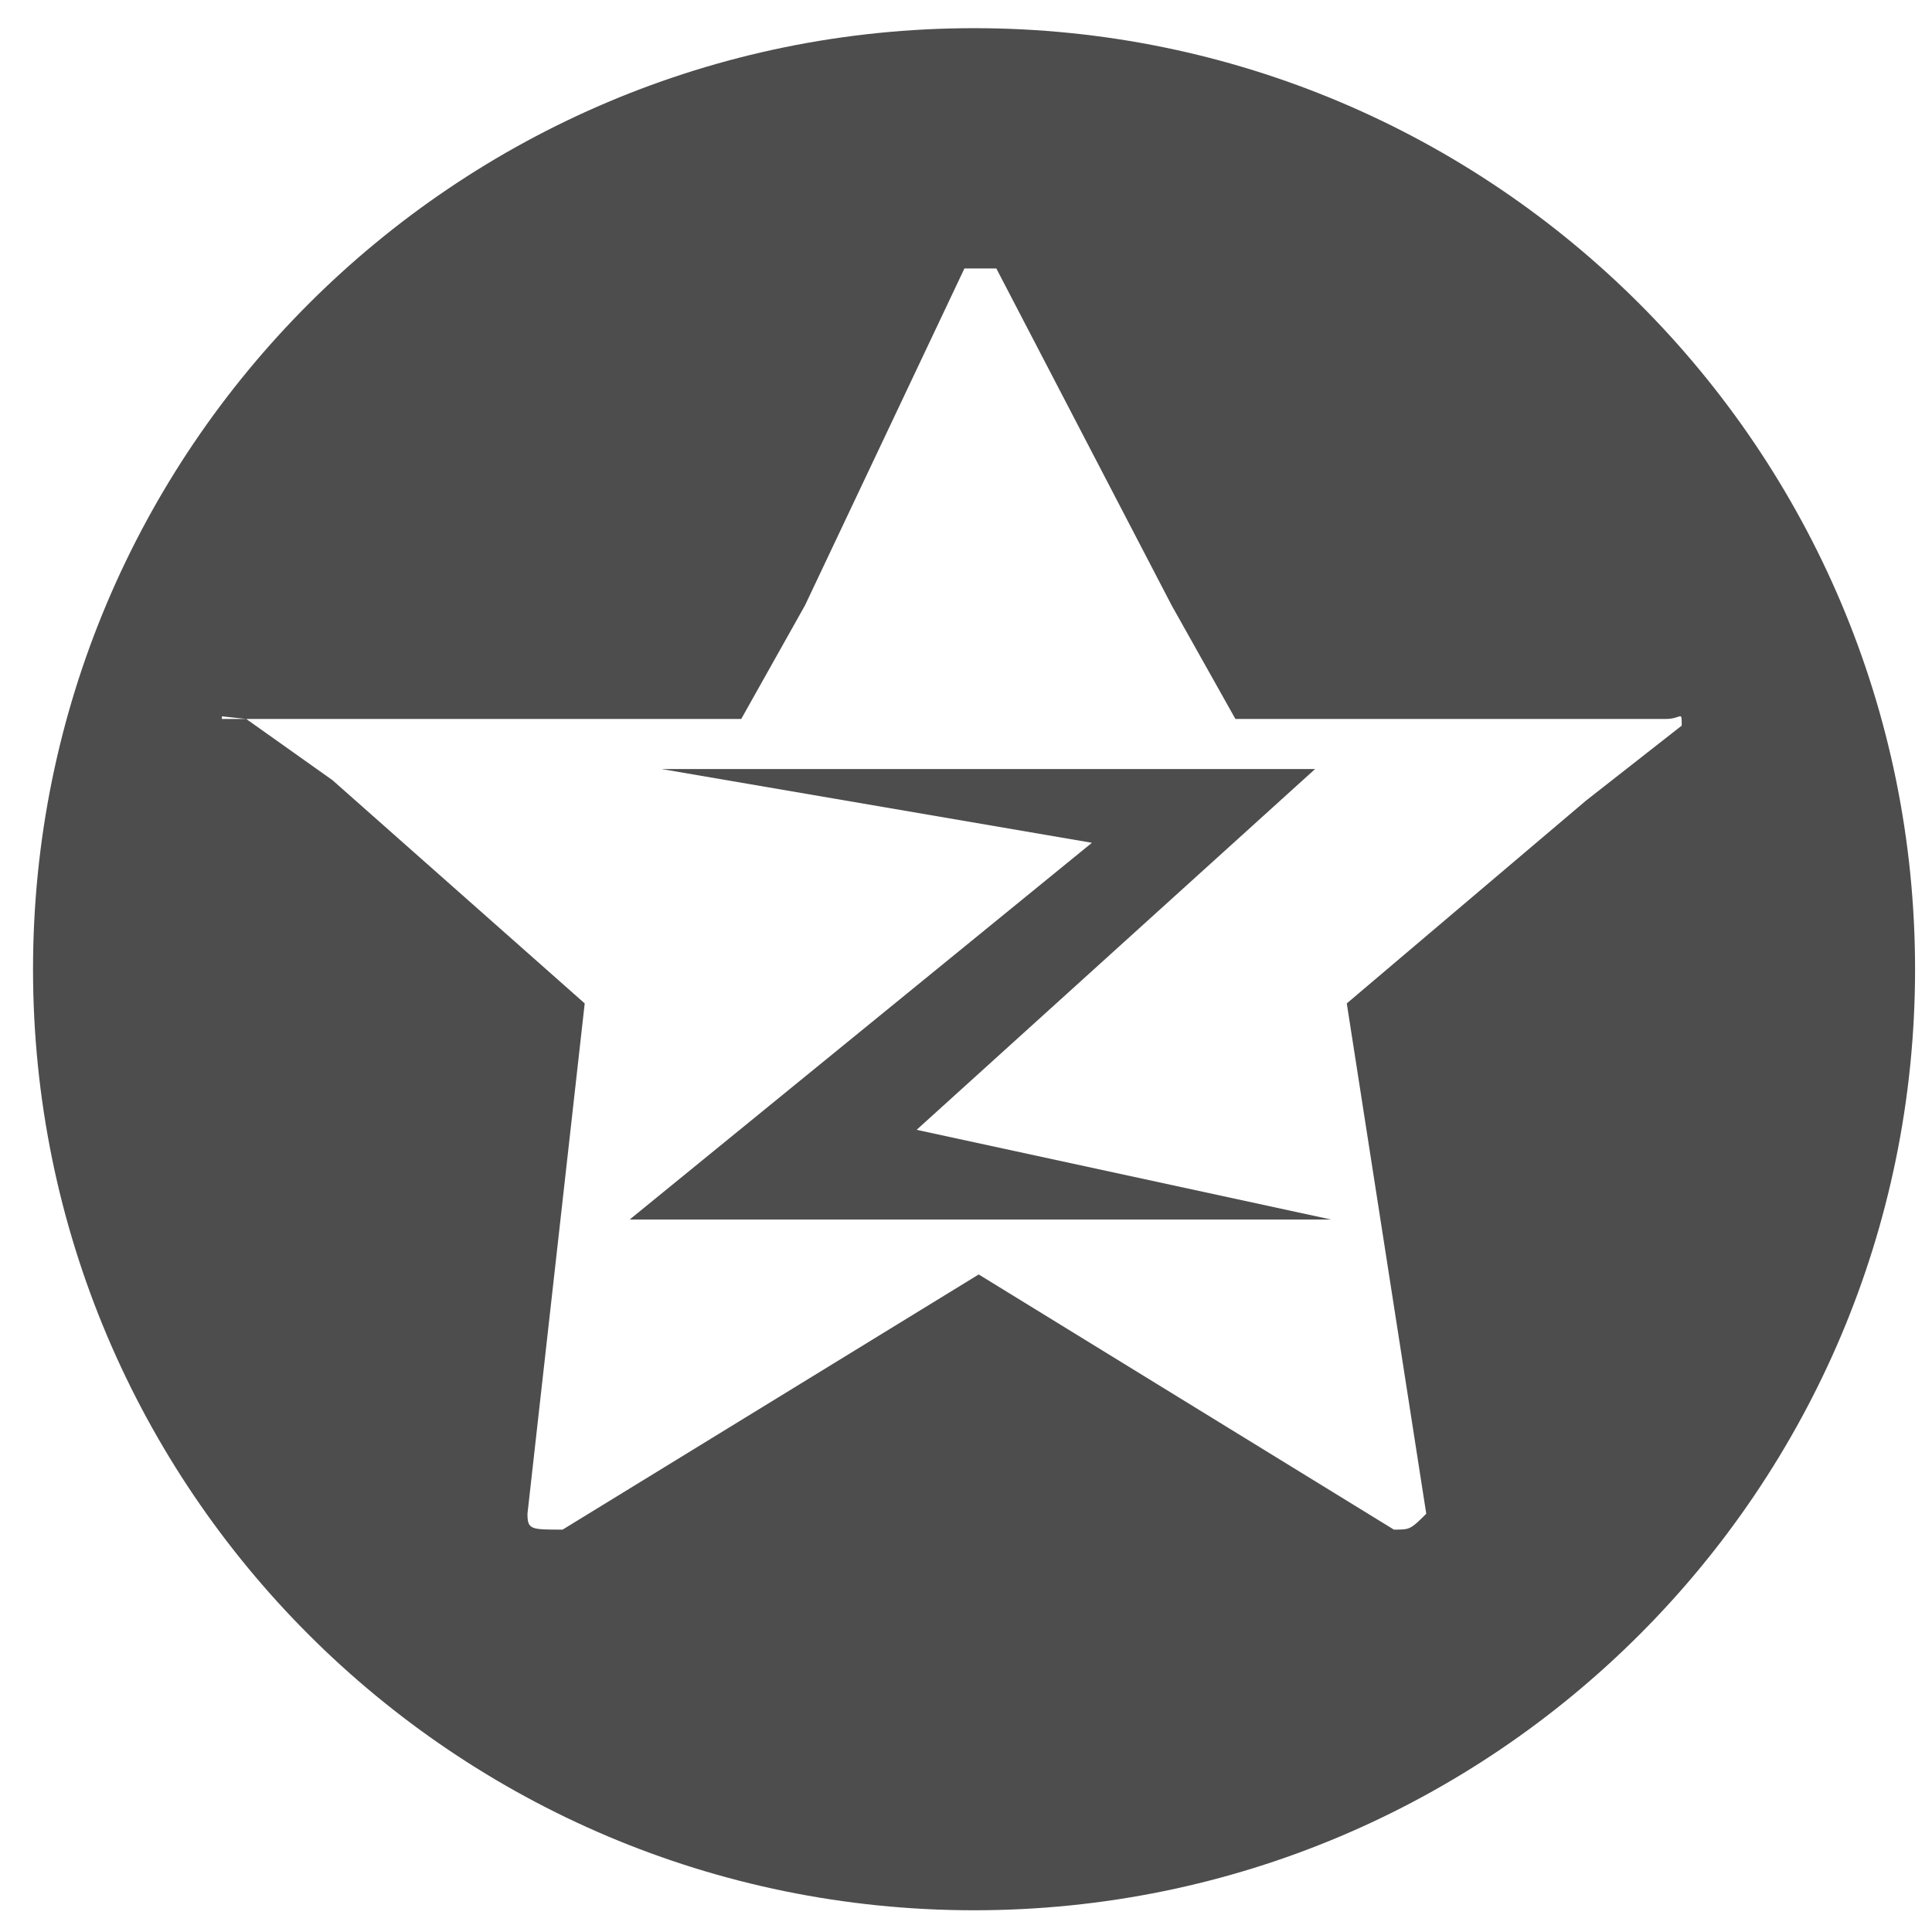
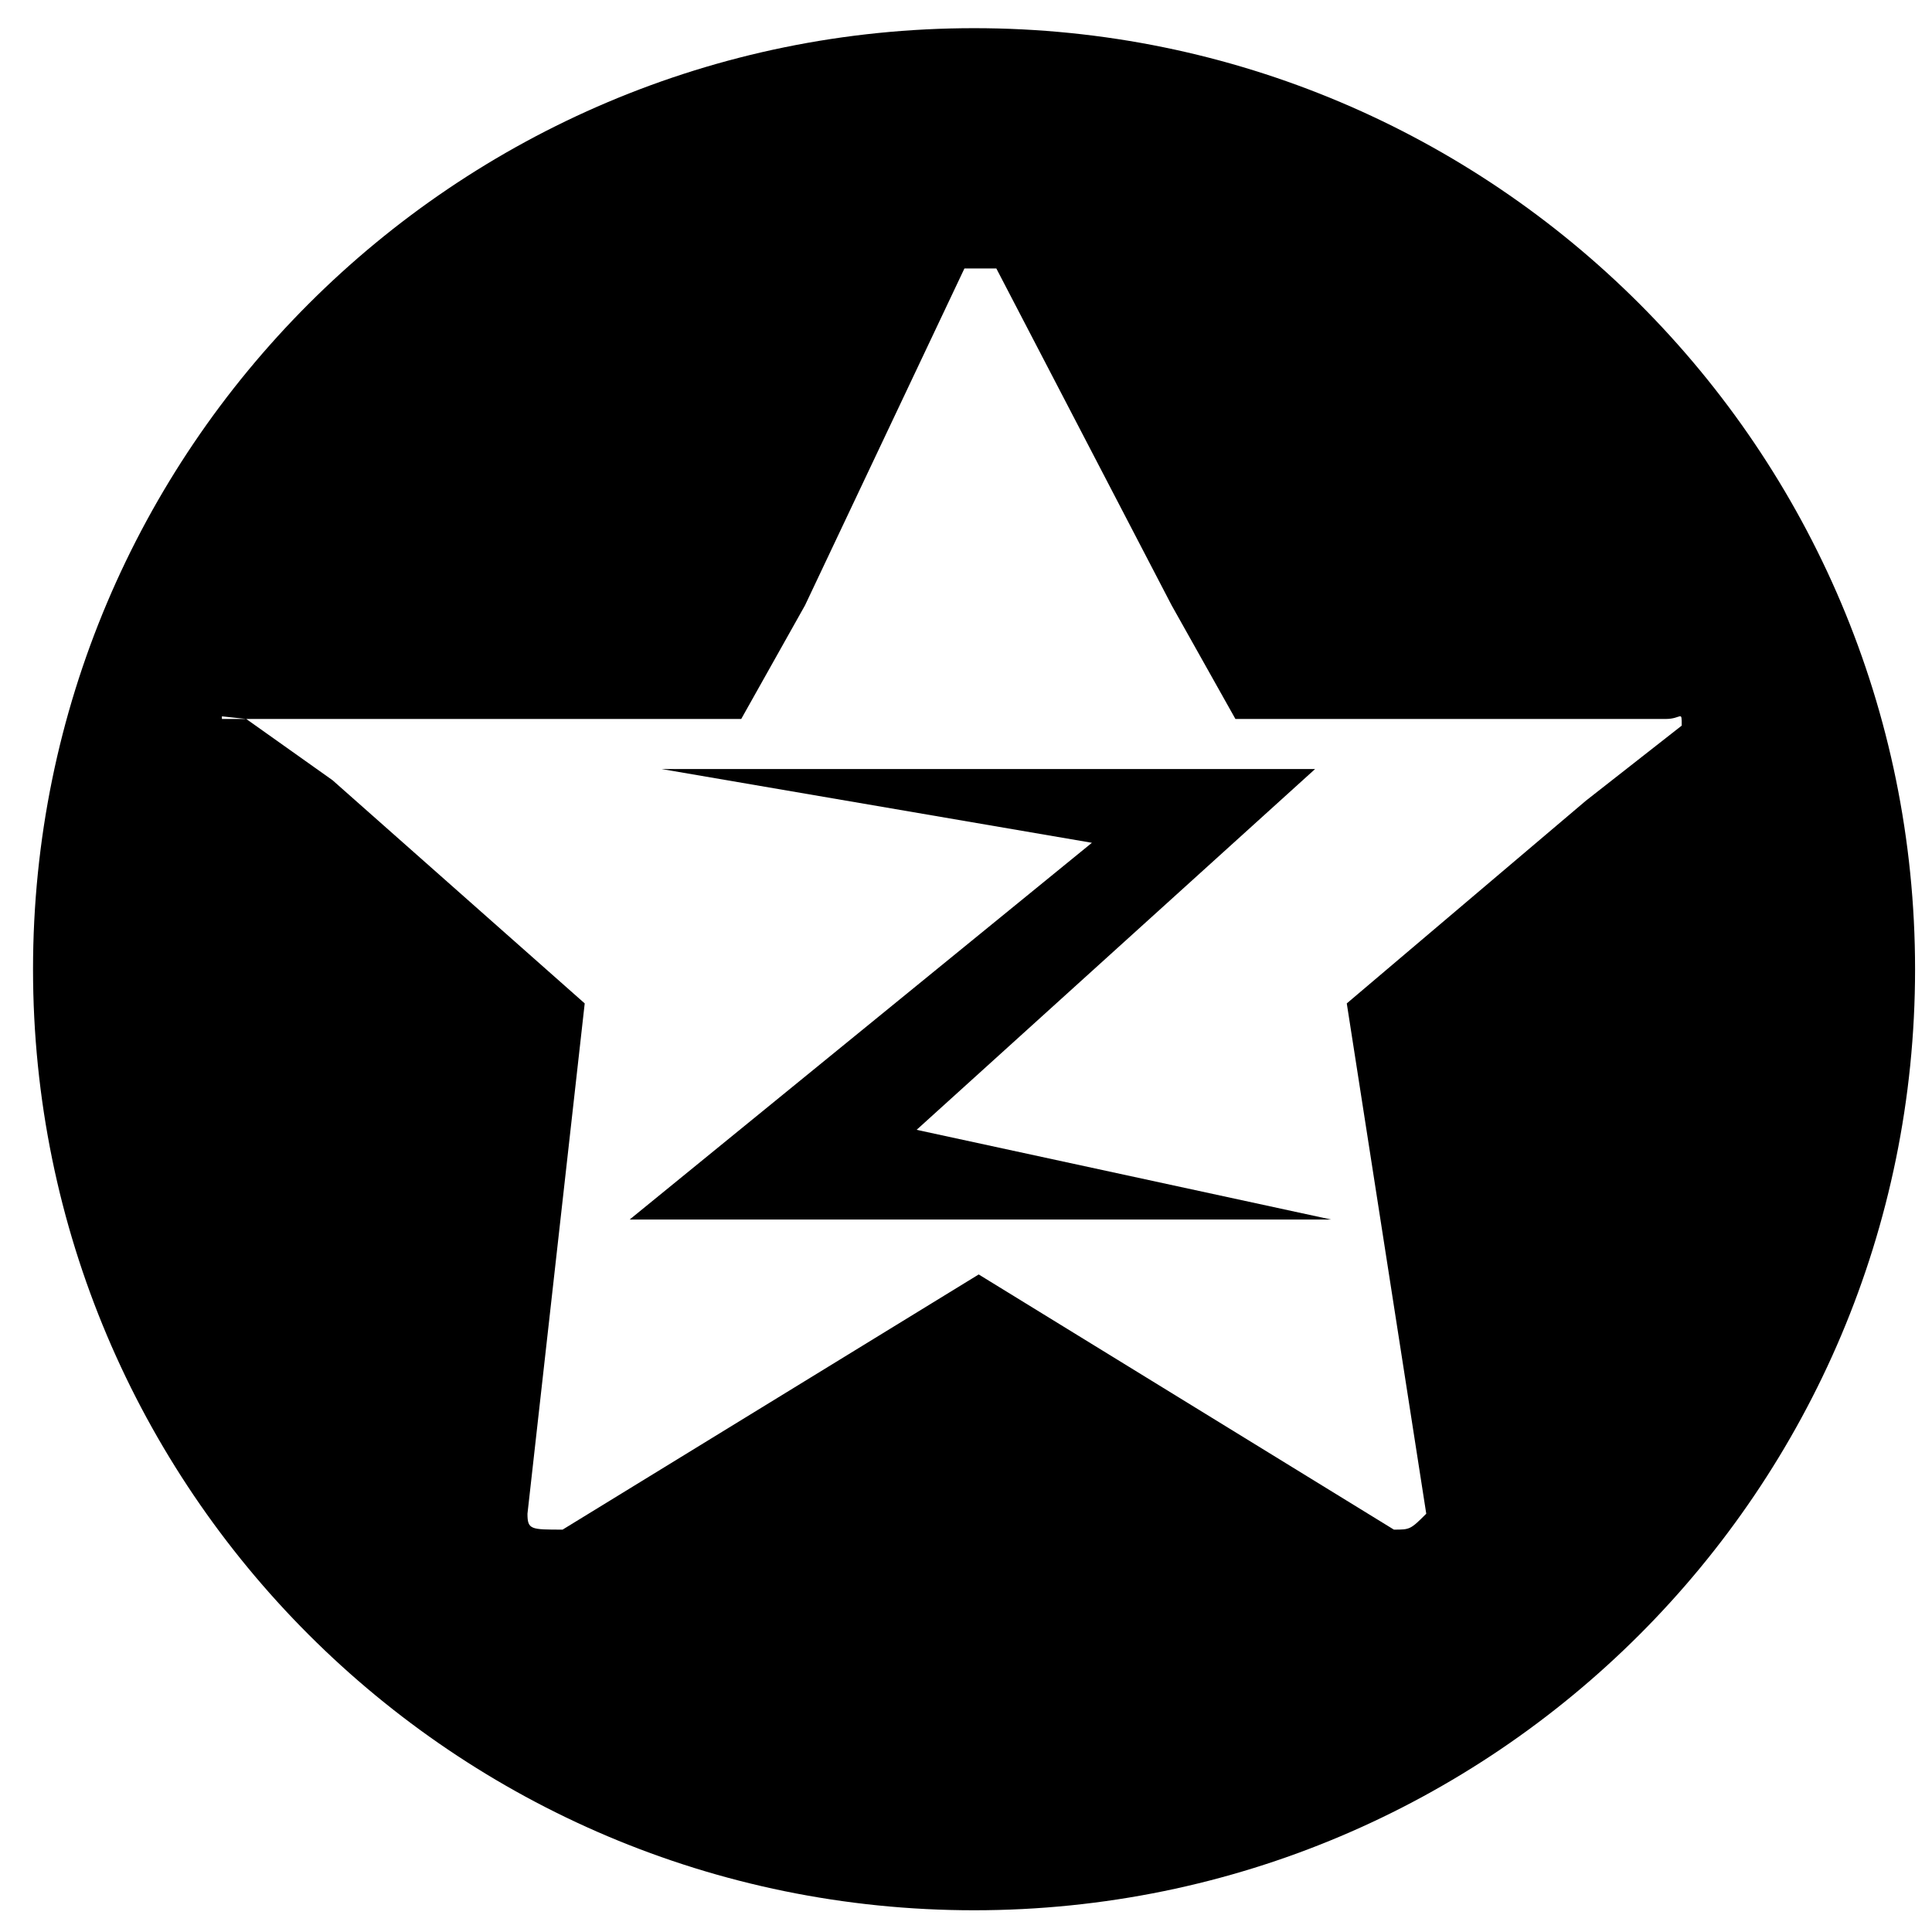
<svg xmlns="http://www.w3.org/2000/svg" t="1774153607503" class="icon" viewBox="0 0 1024 1024" version="1.1" p-id="1639" width="200" height="200">
-   <path d="M697.030 407.601h-346.394l228.096 39.095-244.99 199.674h371.733l-219.65-47.541z" fill="#4D4D4D" p-id="1640" />
-   <path d="M516.294 14.933c-275.458 0-498.788 223.33-498.788 498.788 0 275.456 223.33 498.761 498.788 498.761 275.456 0 498.733-223.305 498.733-498.761 0-275.458-223.277-498.788-498.733-498.788zM840.561 424.388l-126.741 107.441 42.125 270.483c-8.446 8.42-8.653 8.42-17.15 8.42l-220.064-135.243-220.533 135.243c-16.892 0-18.628 0-18.628-8.42l30.338-270.483-133.687-118.321-45.702-32.439h-12.902v-1.399l12.902 1.399h262.347l33.811-60.237 84.486-178.534c8.42 0 8.42 0 16.919 0l92.907 178.534 33.811 60.237h228.098c8.446 0 8.446-4.947 8.446 3.524l-50.782 39.795z" fill="#4D4D4D" p-id="1641" />
+   <path d="M697.030 407.601h-346.394l228.096 39.095-244.99 199.674h371.733l-219.65-47.541z" fill="currentColor" p-id="1640" />
+   <path d="M516.294 14.933c-275.458 0-498.788 223.33-498.788 498.788 0 275.456 223.33 498.761 498.788 498.761 275.456 0 498.733-223.305 498.733-498.761 0-275.458-223.277-498.788-498.733-498.788zM840.561 424.388l-126.741 107.441 42.125 270.483c-8.446 8.42-8.653 8.42-17.15 8.42l-220.064-135.243-220.533 135.243c-16.892 0-18.628 0-18.628-8.42l30.338-270.483-133.687-118.321-45.702-32.439h-12.902v-1.399l12.902 1.399h262.347l33.811-60.237 84.486-178.534c8.42 0 8.42 0 16.919 0l92.907 178.534 33.811 60.237h228.098c8.446 0 8.446-4.947 8.446 3.524l-50.782 39.795z" fill="currentColor" p-id="1641" />
</svg>
